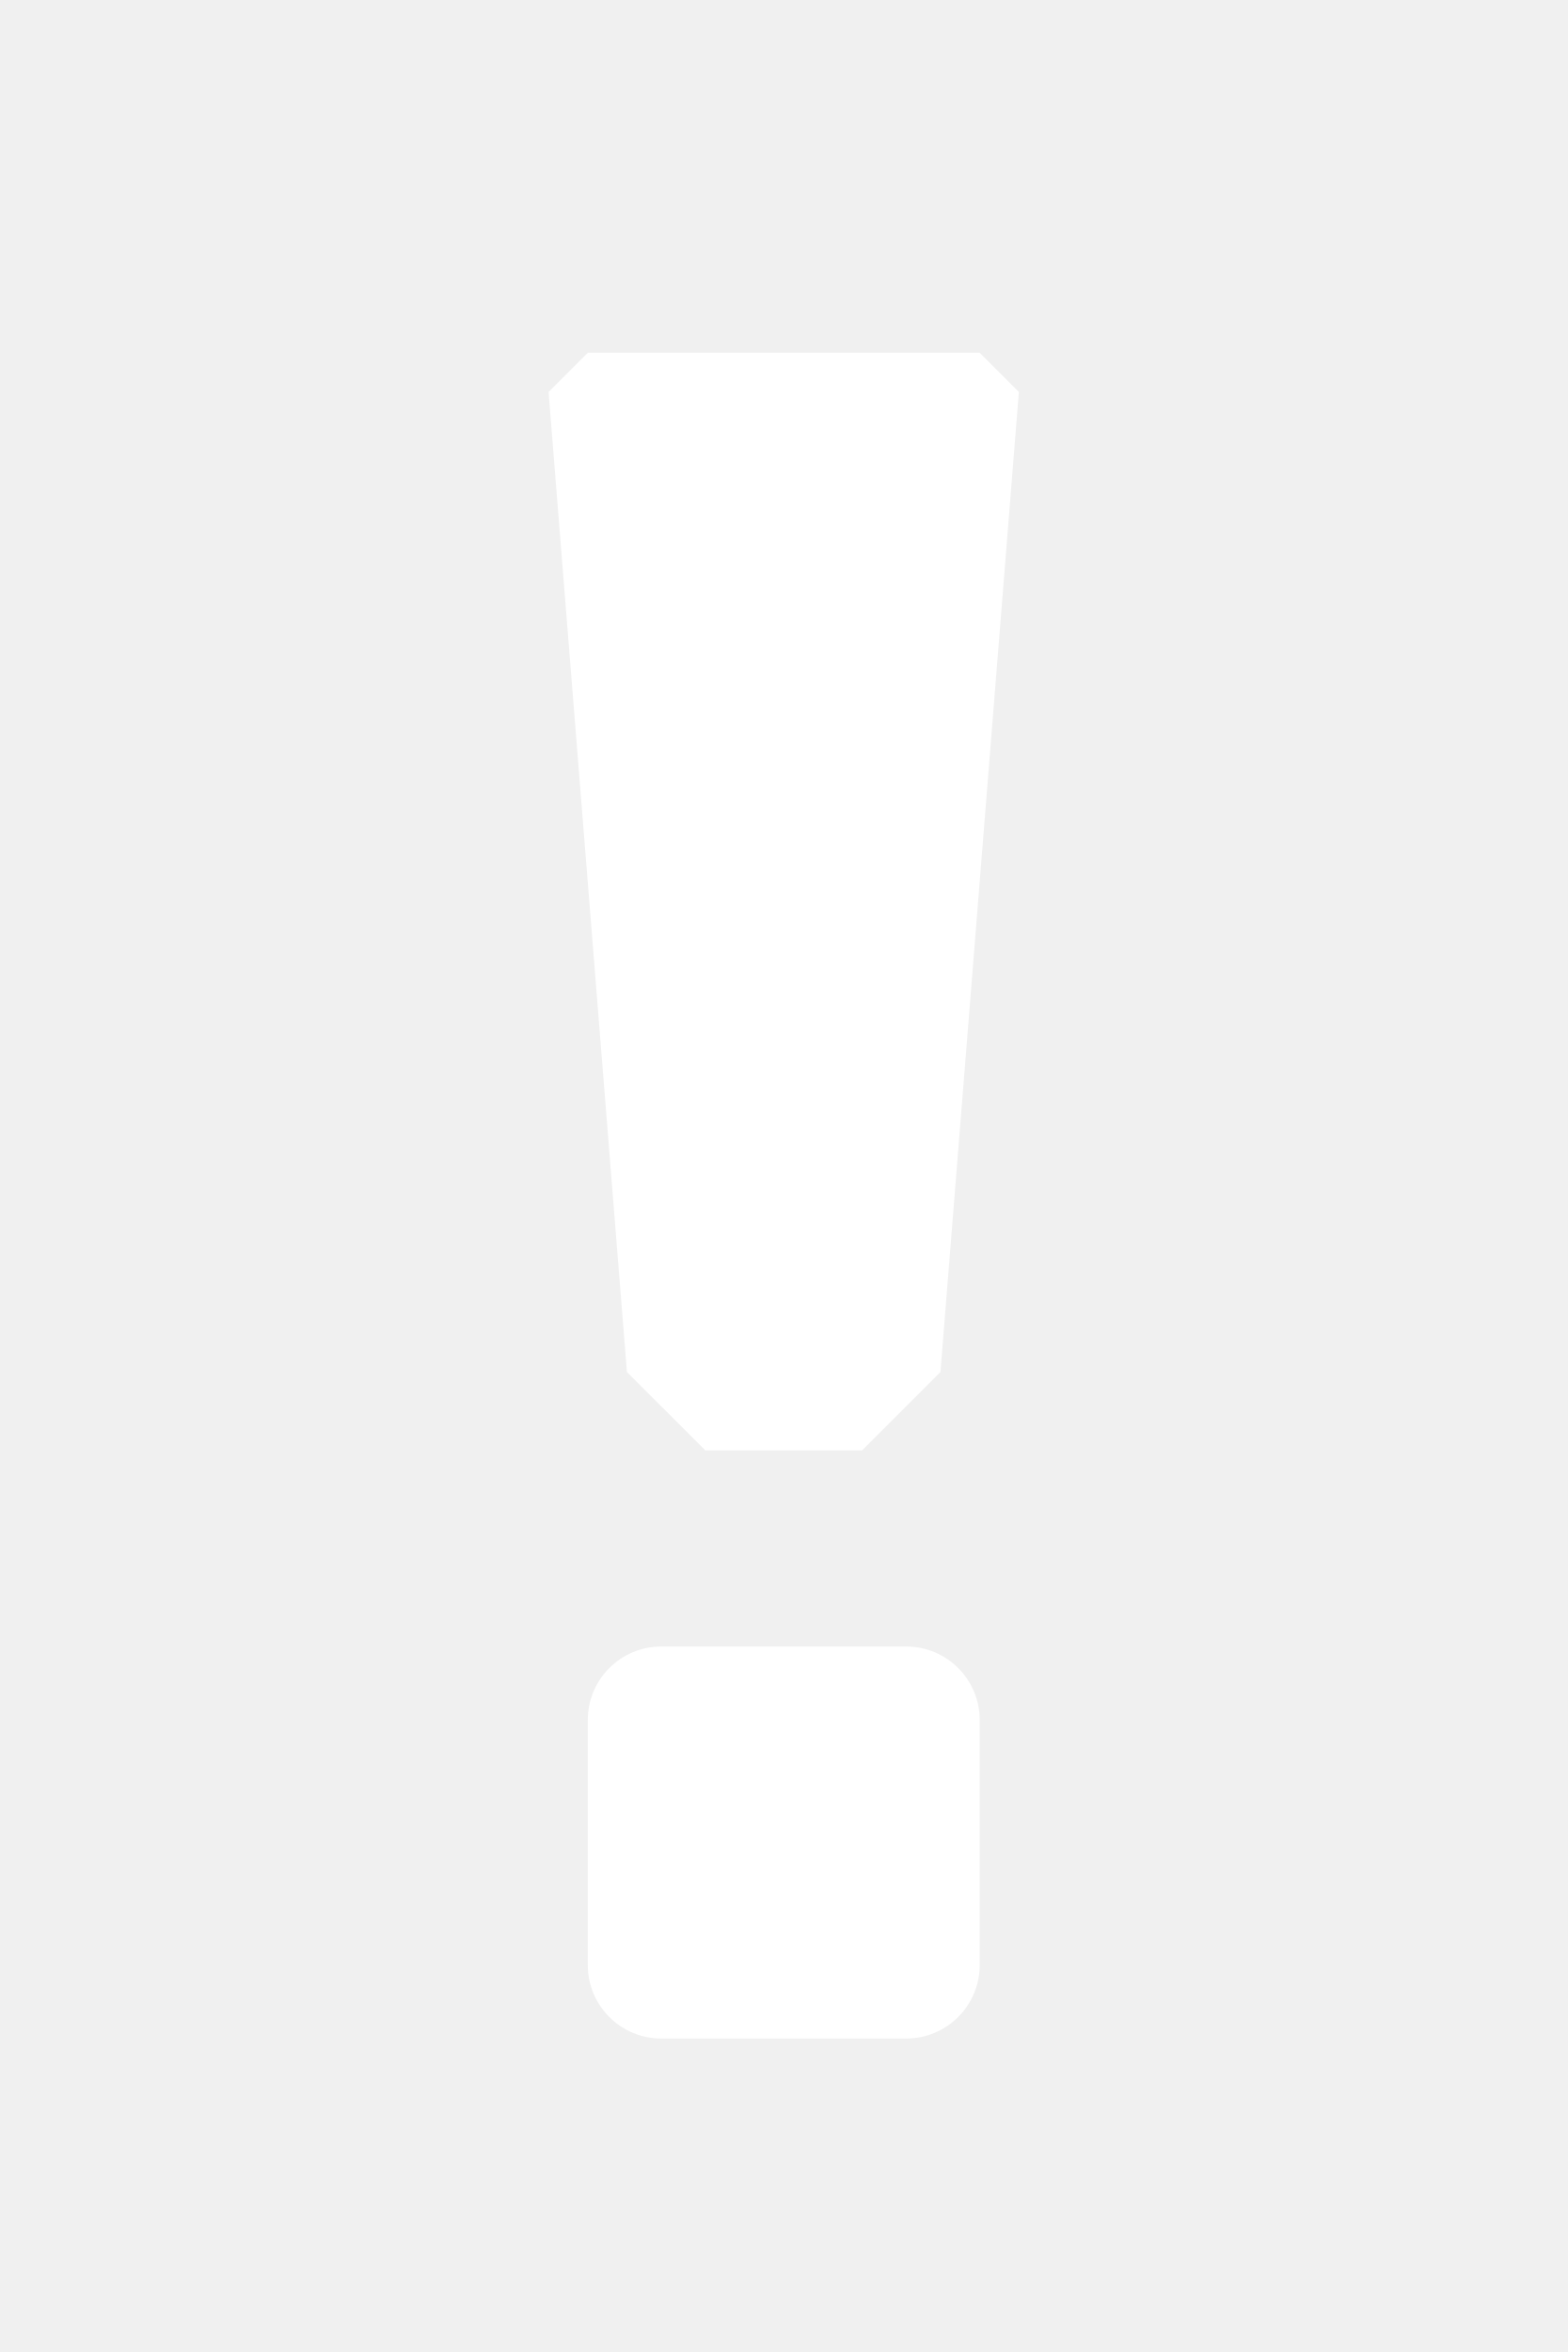
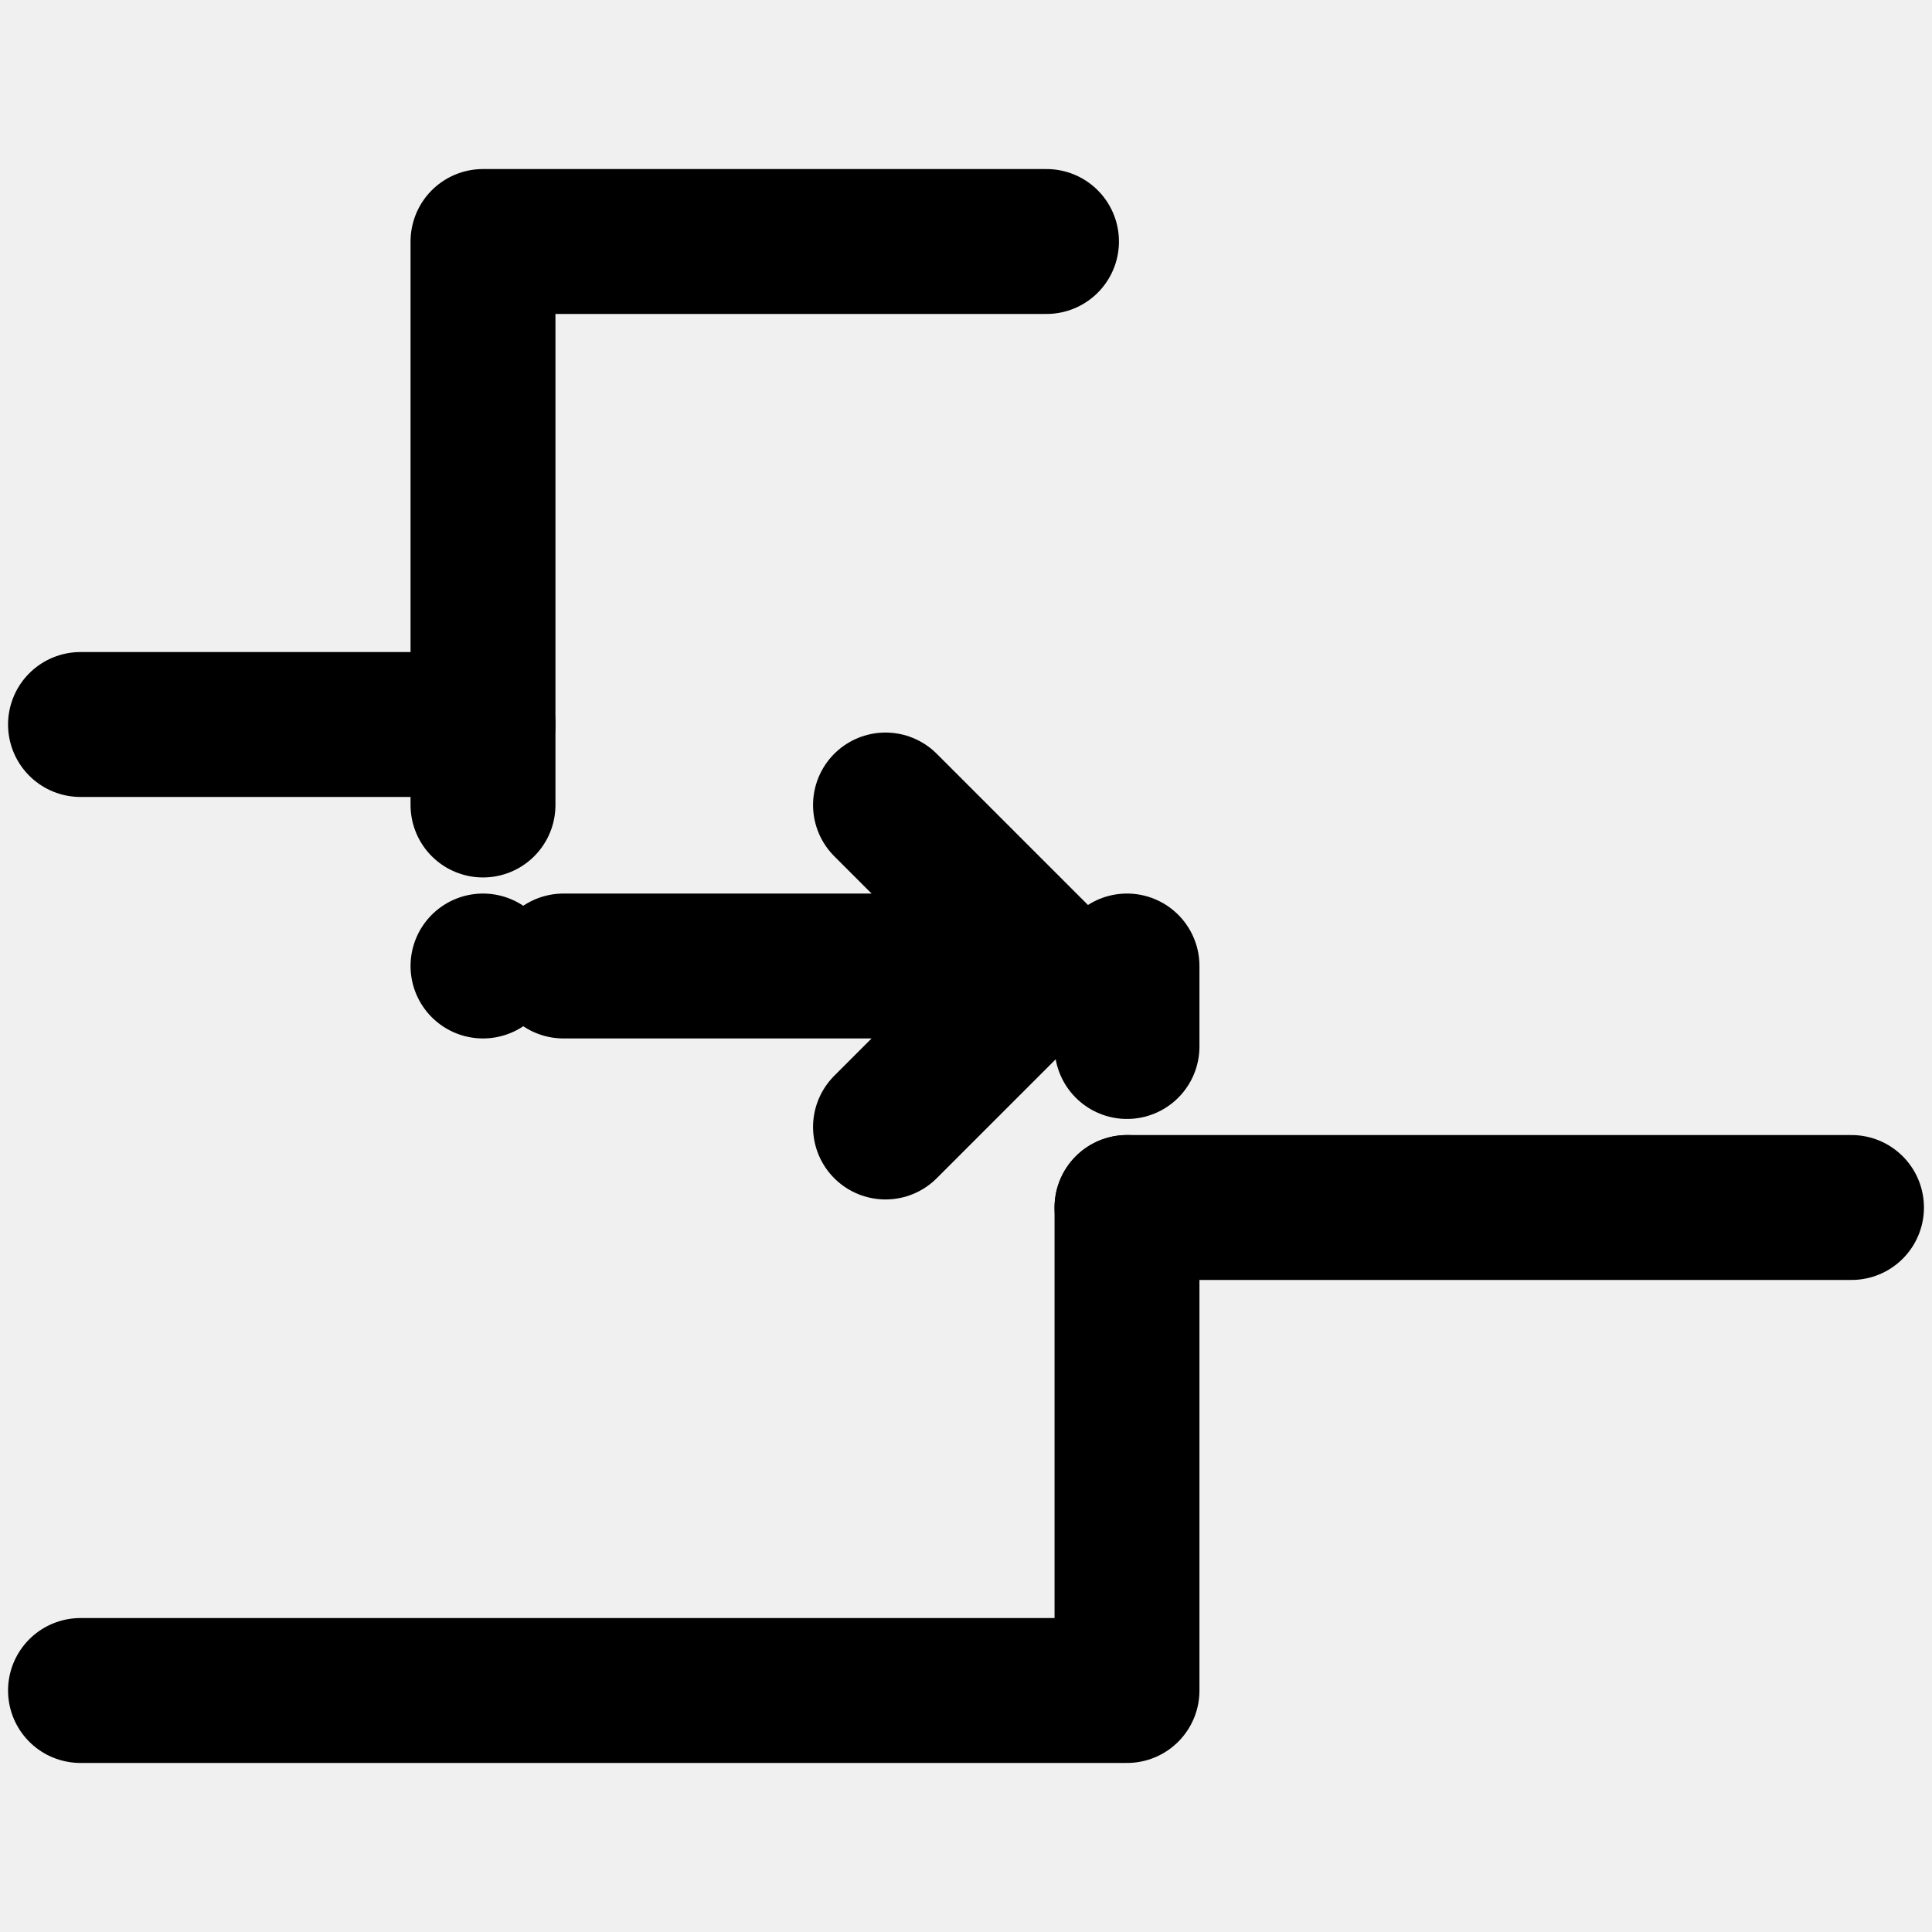
- <svg xmlns="http://www.w3.org/2000/svg" width="40" height="60" viewBox="0, 0, 40, 60">
-   <g transform="translate(-216.74 -415.04) scale(.62143)" fill="#fff">
-     <path d="M371.3 683.97l1.61-1.61H389l1.61 1.61-3.219 40.23-3.218 3.218h-6.437l-3.219-3.218z" />
-     <rect x="372.91" y="735.47" width="16.092" height="16.092" ry="3.017" color="#000" />
+ <svg xmlns="http://www.w3.org/2000/svg" viewBox="0 0 24 24">
+   <g fill="none" stroke="#000" stroke-linecap="round" stroke-linejoin="round" stroke-width="1.8">
+     <path d="M1 9h5V3h7" />
+     <path d="M1 21h13v-6h9" />
+     <path d="M7 12h6M11 10l2 2-2 2" />
+     <path d="M6 9v3M14 12v3" stroke-dasharray="1 2" />
  </g>
</svg>
